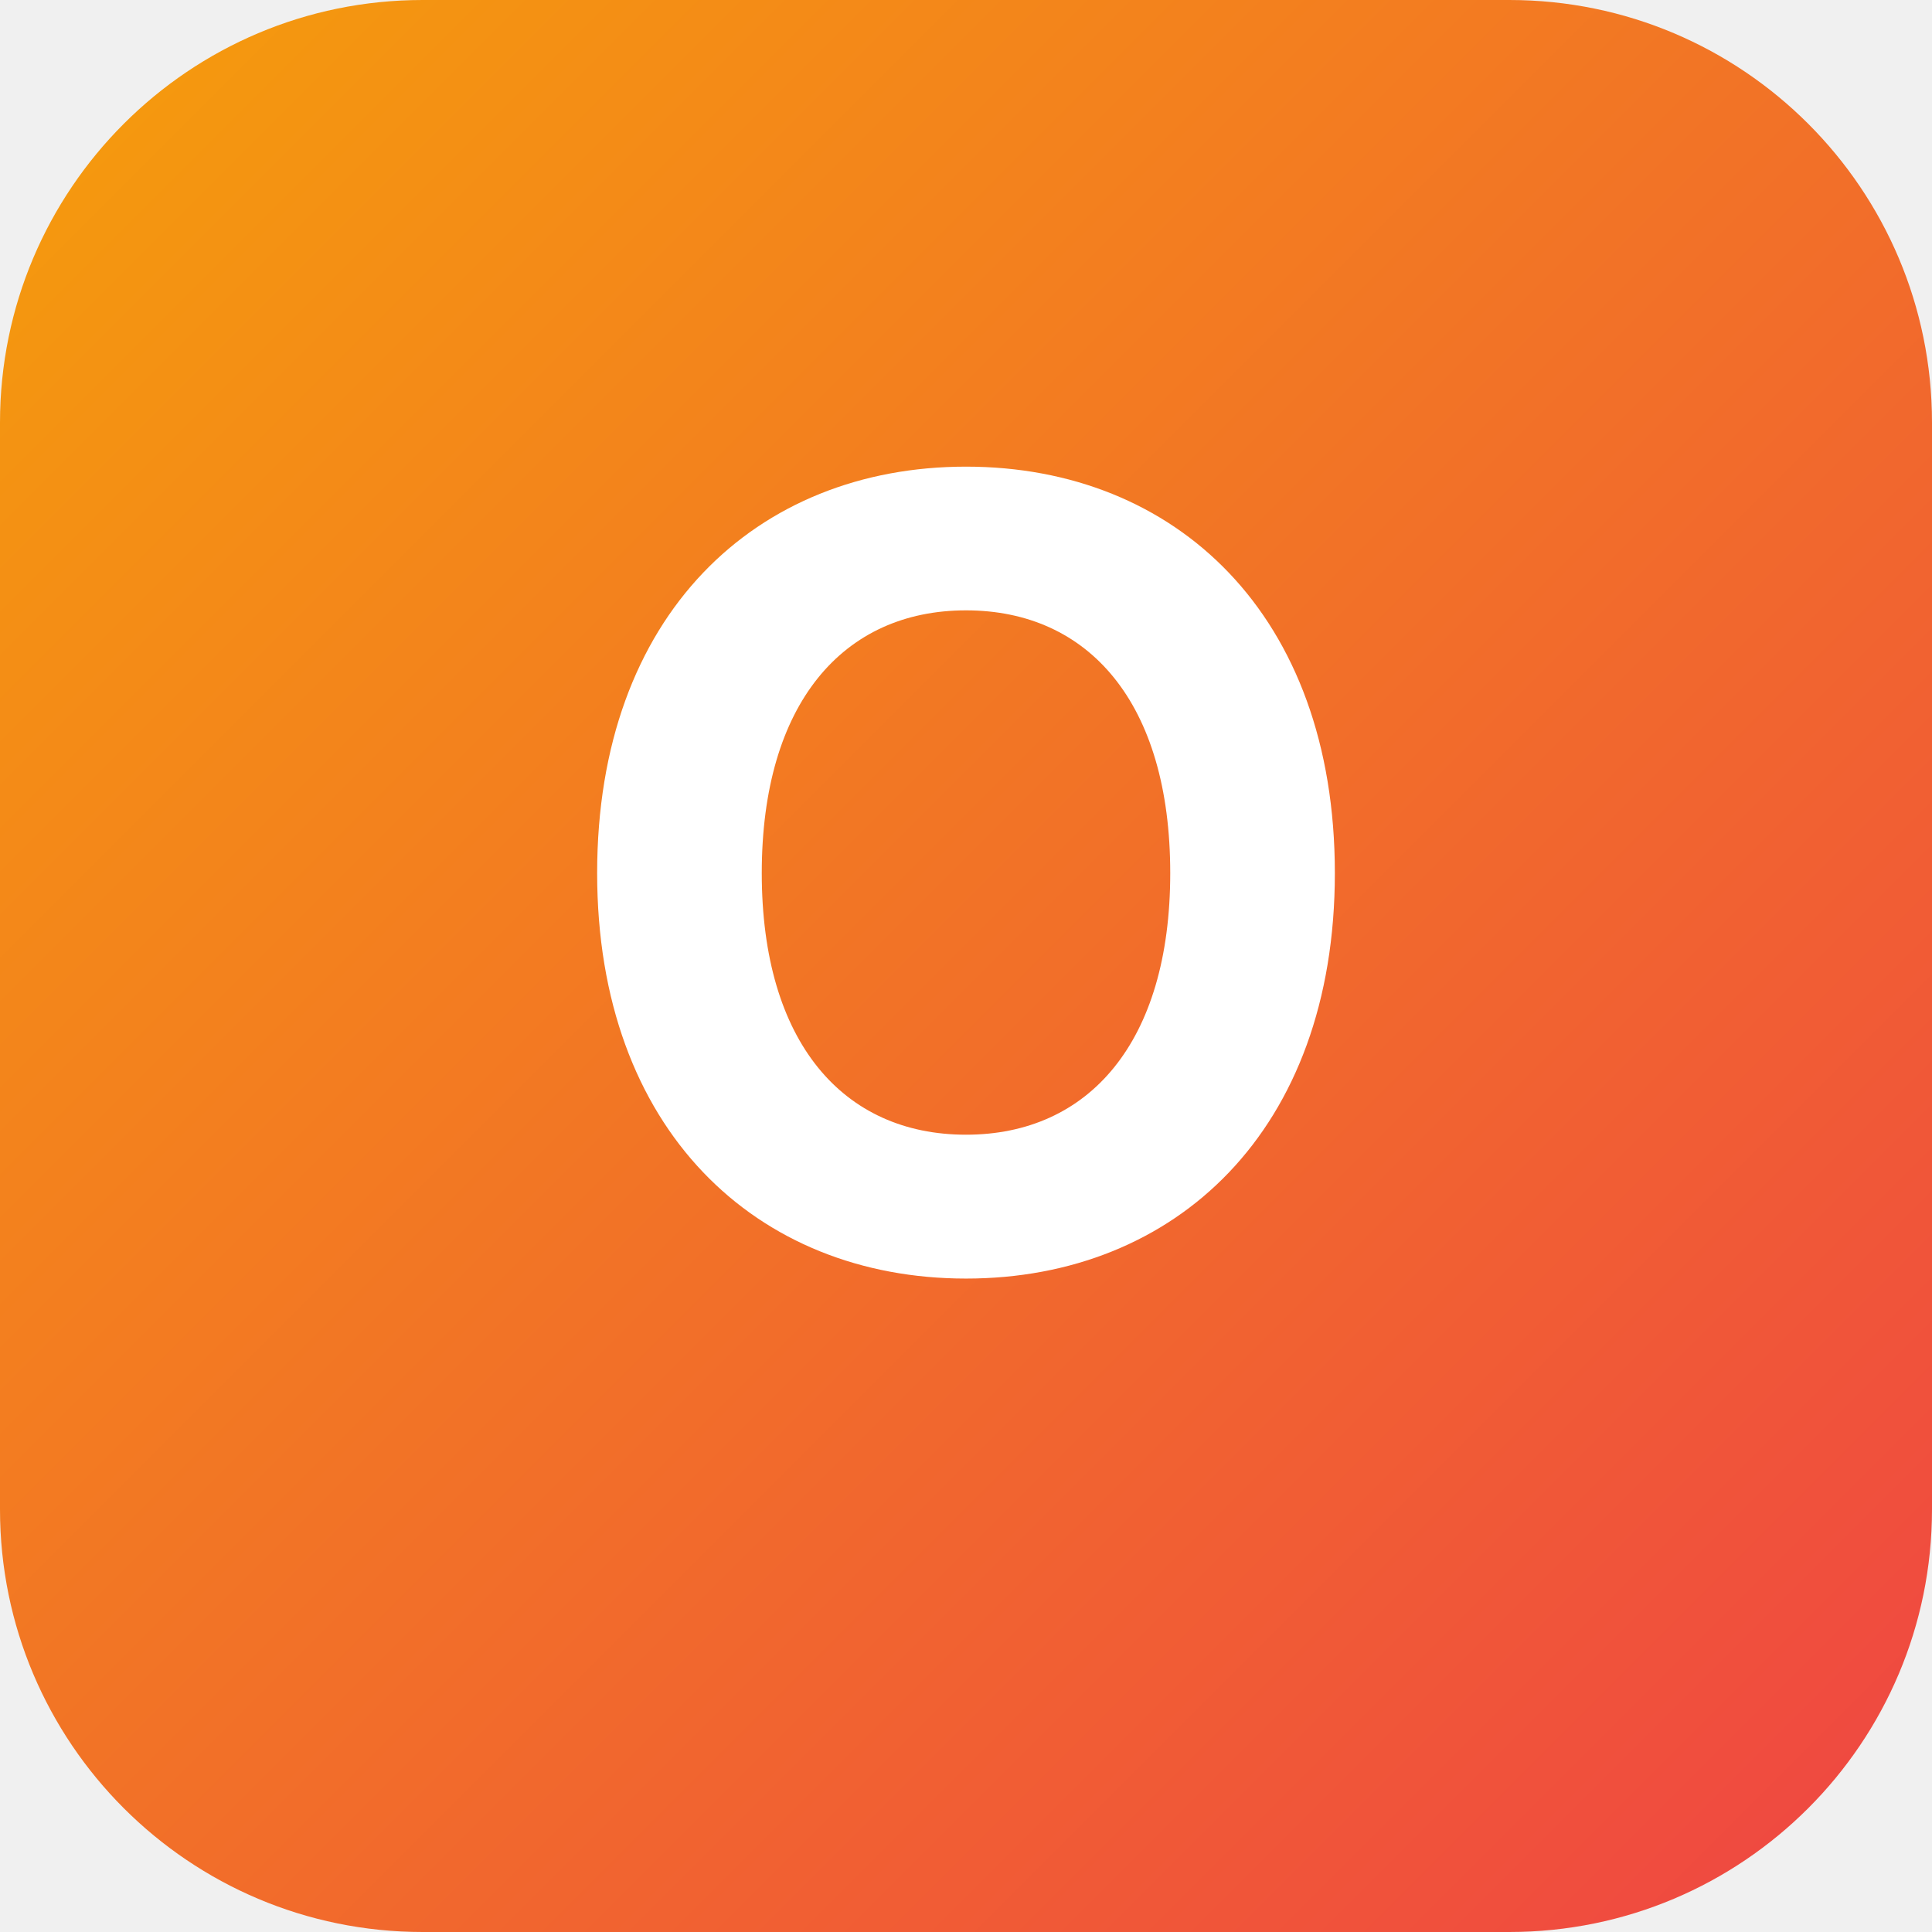
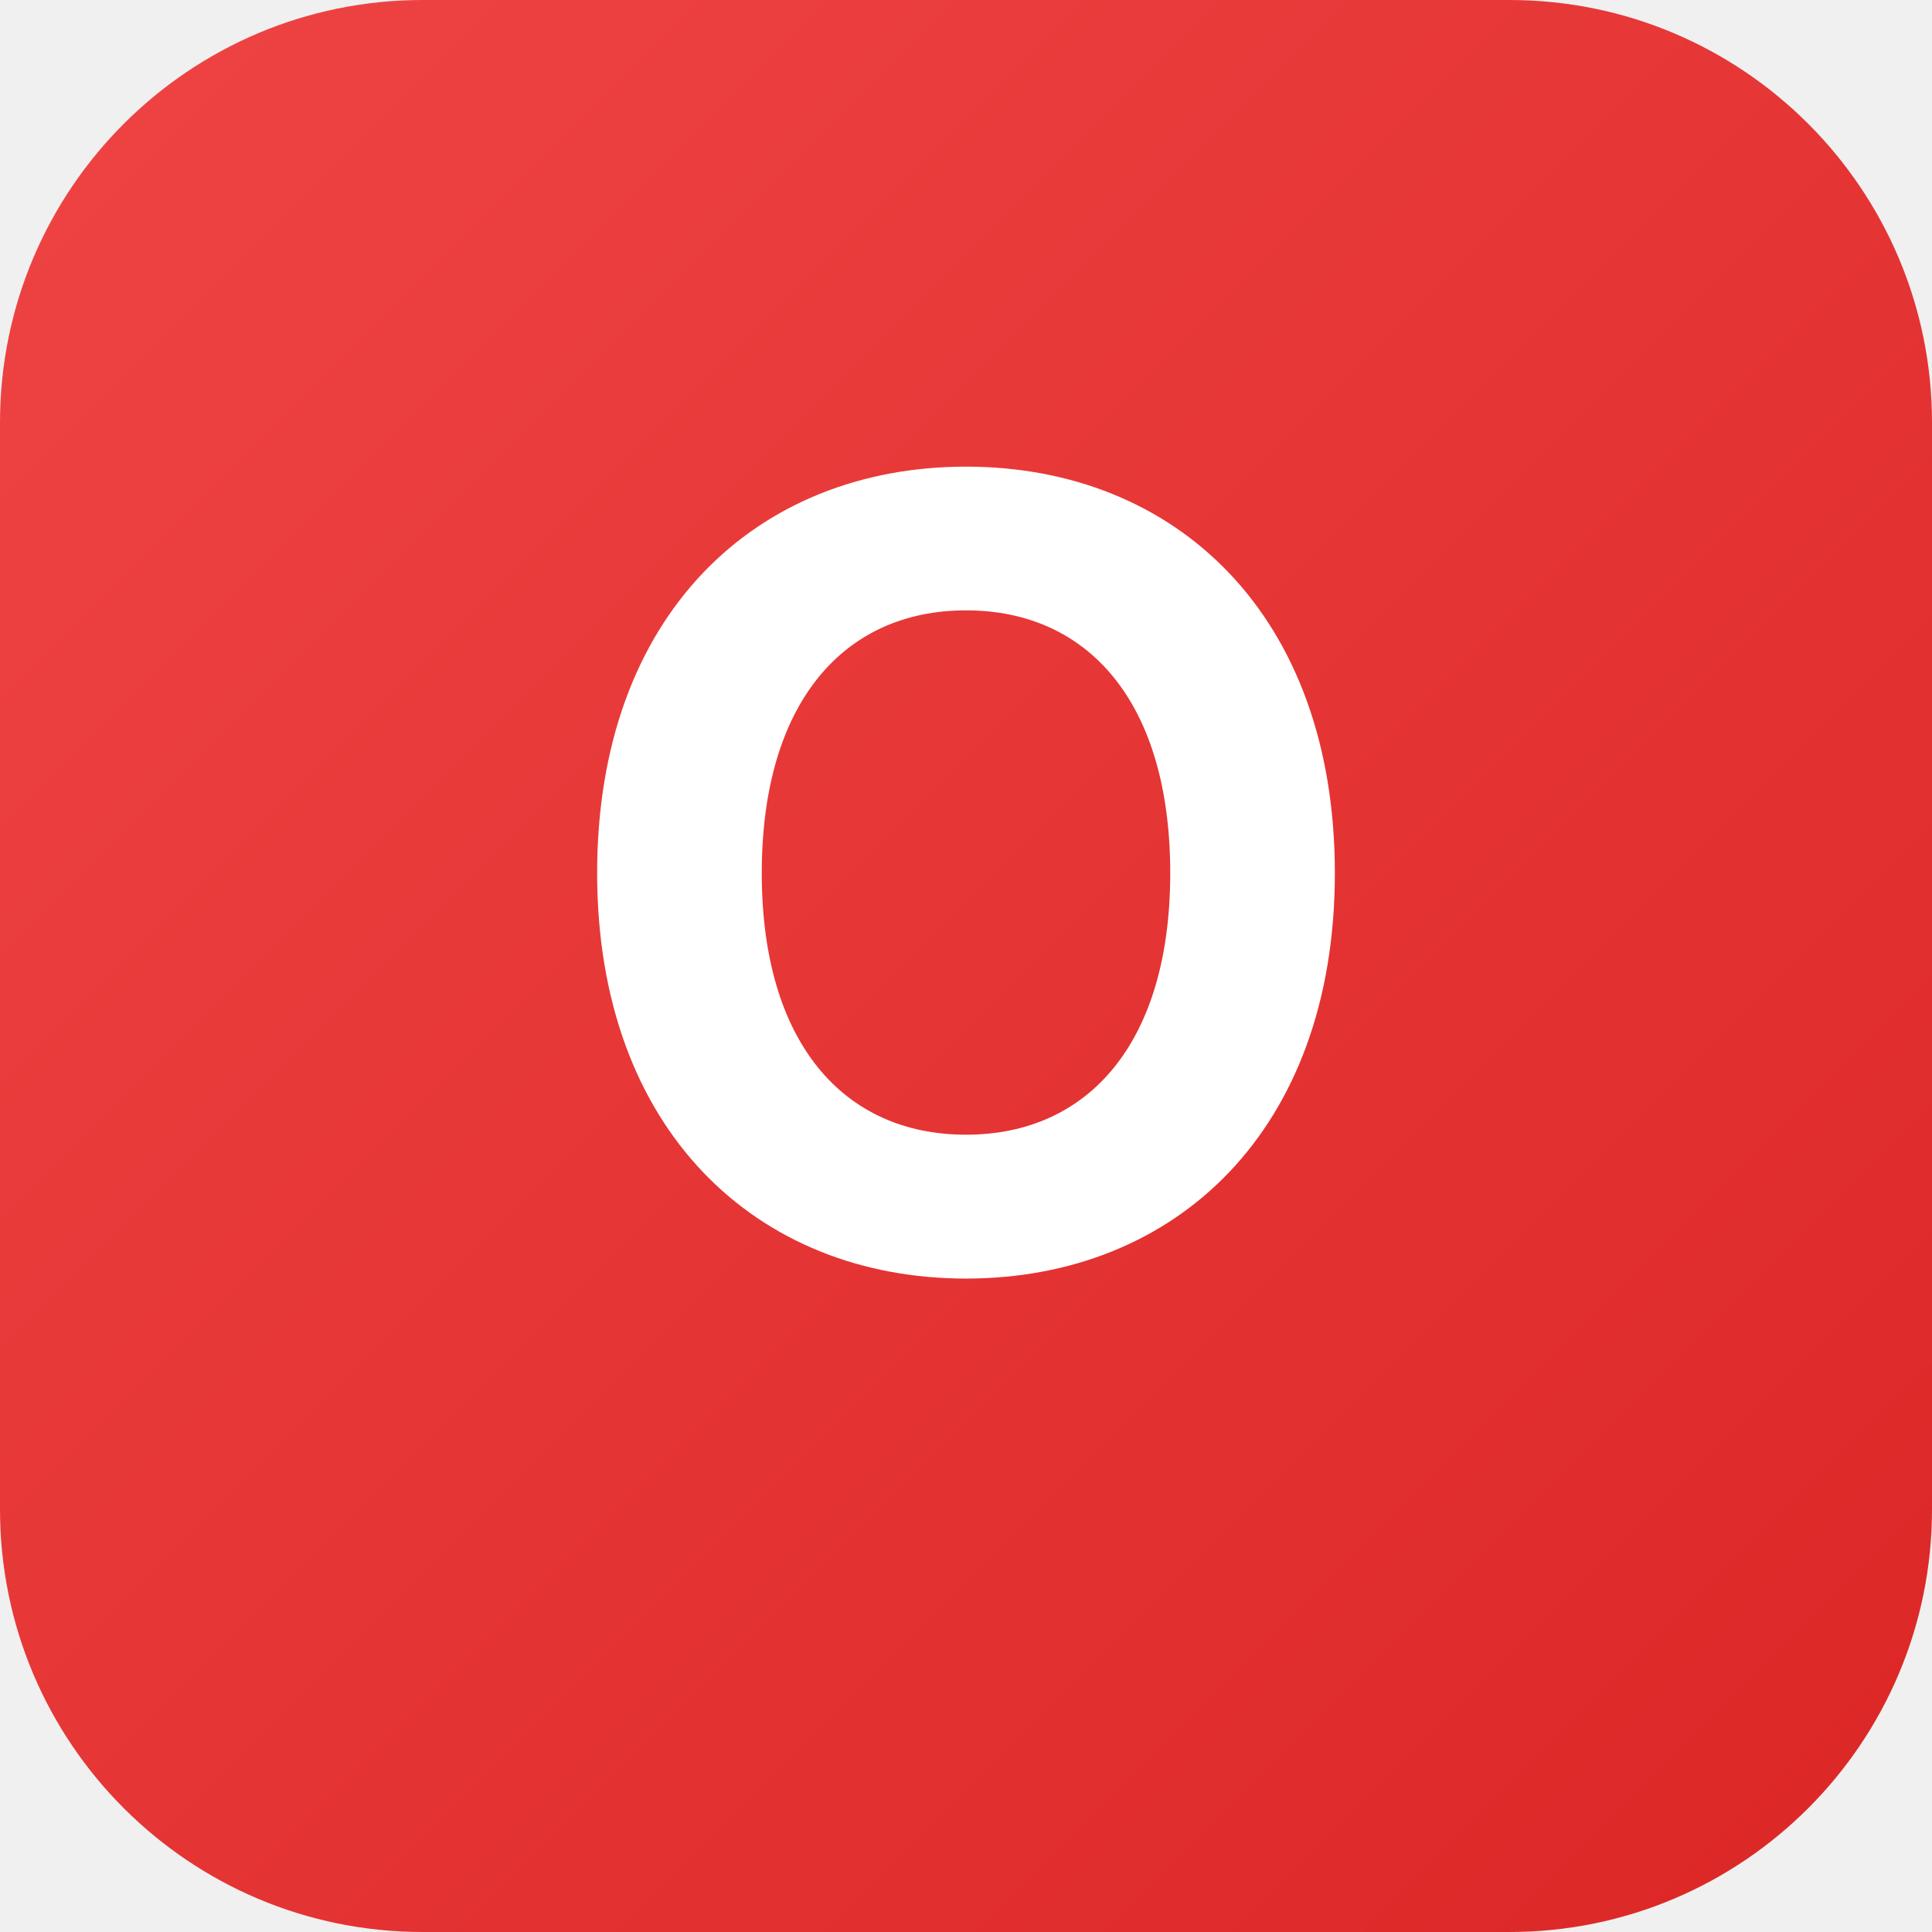
<svg xmlns="http://www.w3.org/2000/svg" viewBox="0 0 192 192" width="192" height="192">
  <defs>
    <linearGradient id="g" x1="0" y1="0" x2="1" y2="1">
-       <stop offset="0%" stop-color="#F59E0B" />
-       <stop offset="100%" stop-color="#EF4444" />
+       <stop offset="0%" stop-color="#EF4444" />
+       <stop offset="100%" stop-color="#DC2626" />
    </linearGradient>
  </defs>
  <rect width="192" height="192" rx="42" fill="url(#g)" />
  <text x="96" y="126" text-anchor="middle" fill="#fff" font-family="Inter, system-ui, sans-serif" font-weight="700" font-size="108">O</text>
</svg>
